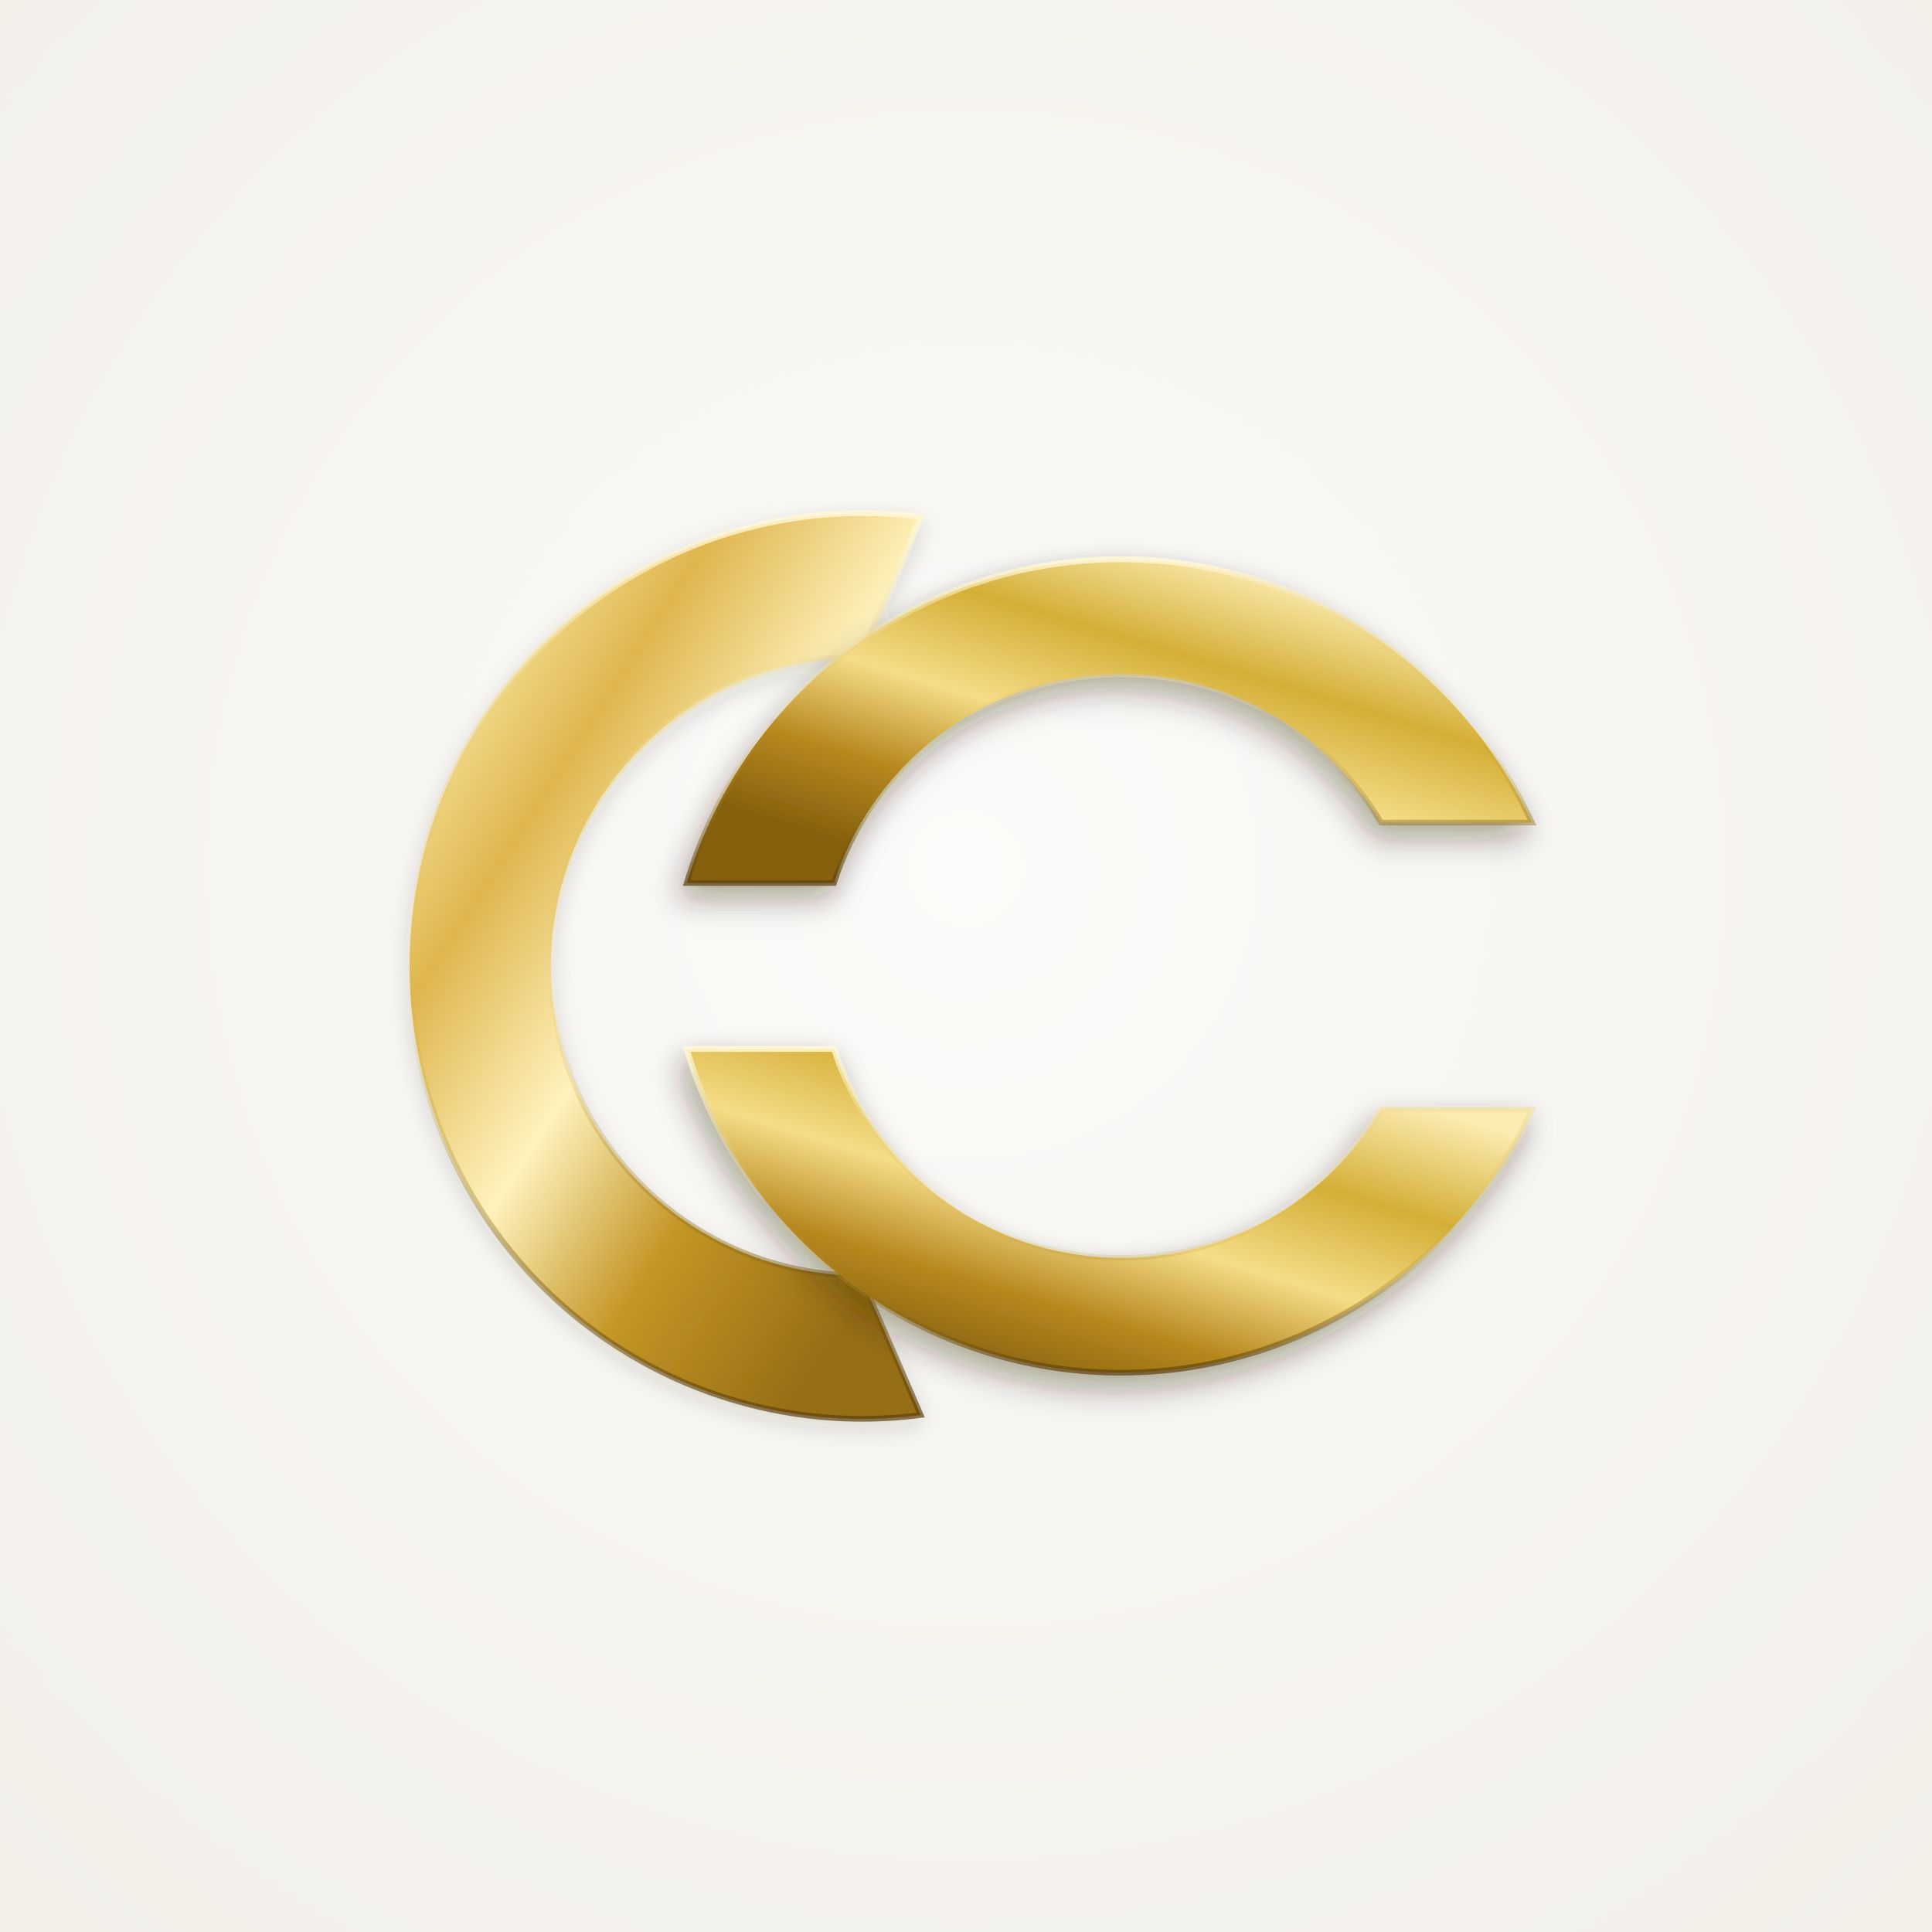
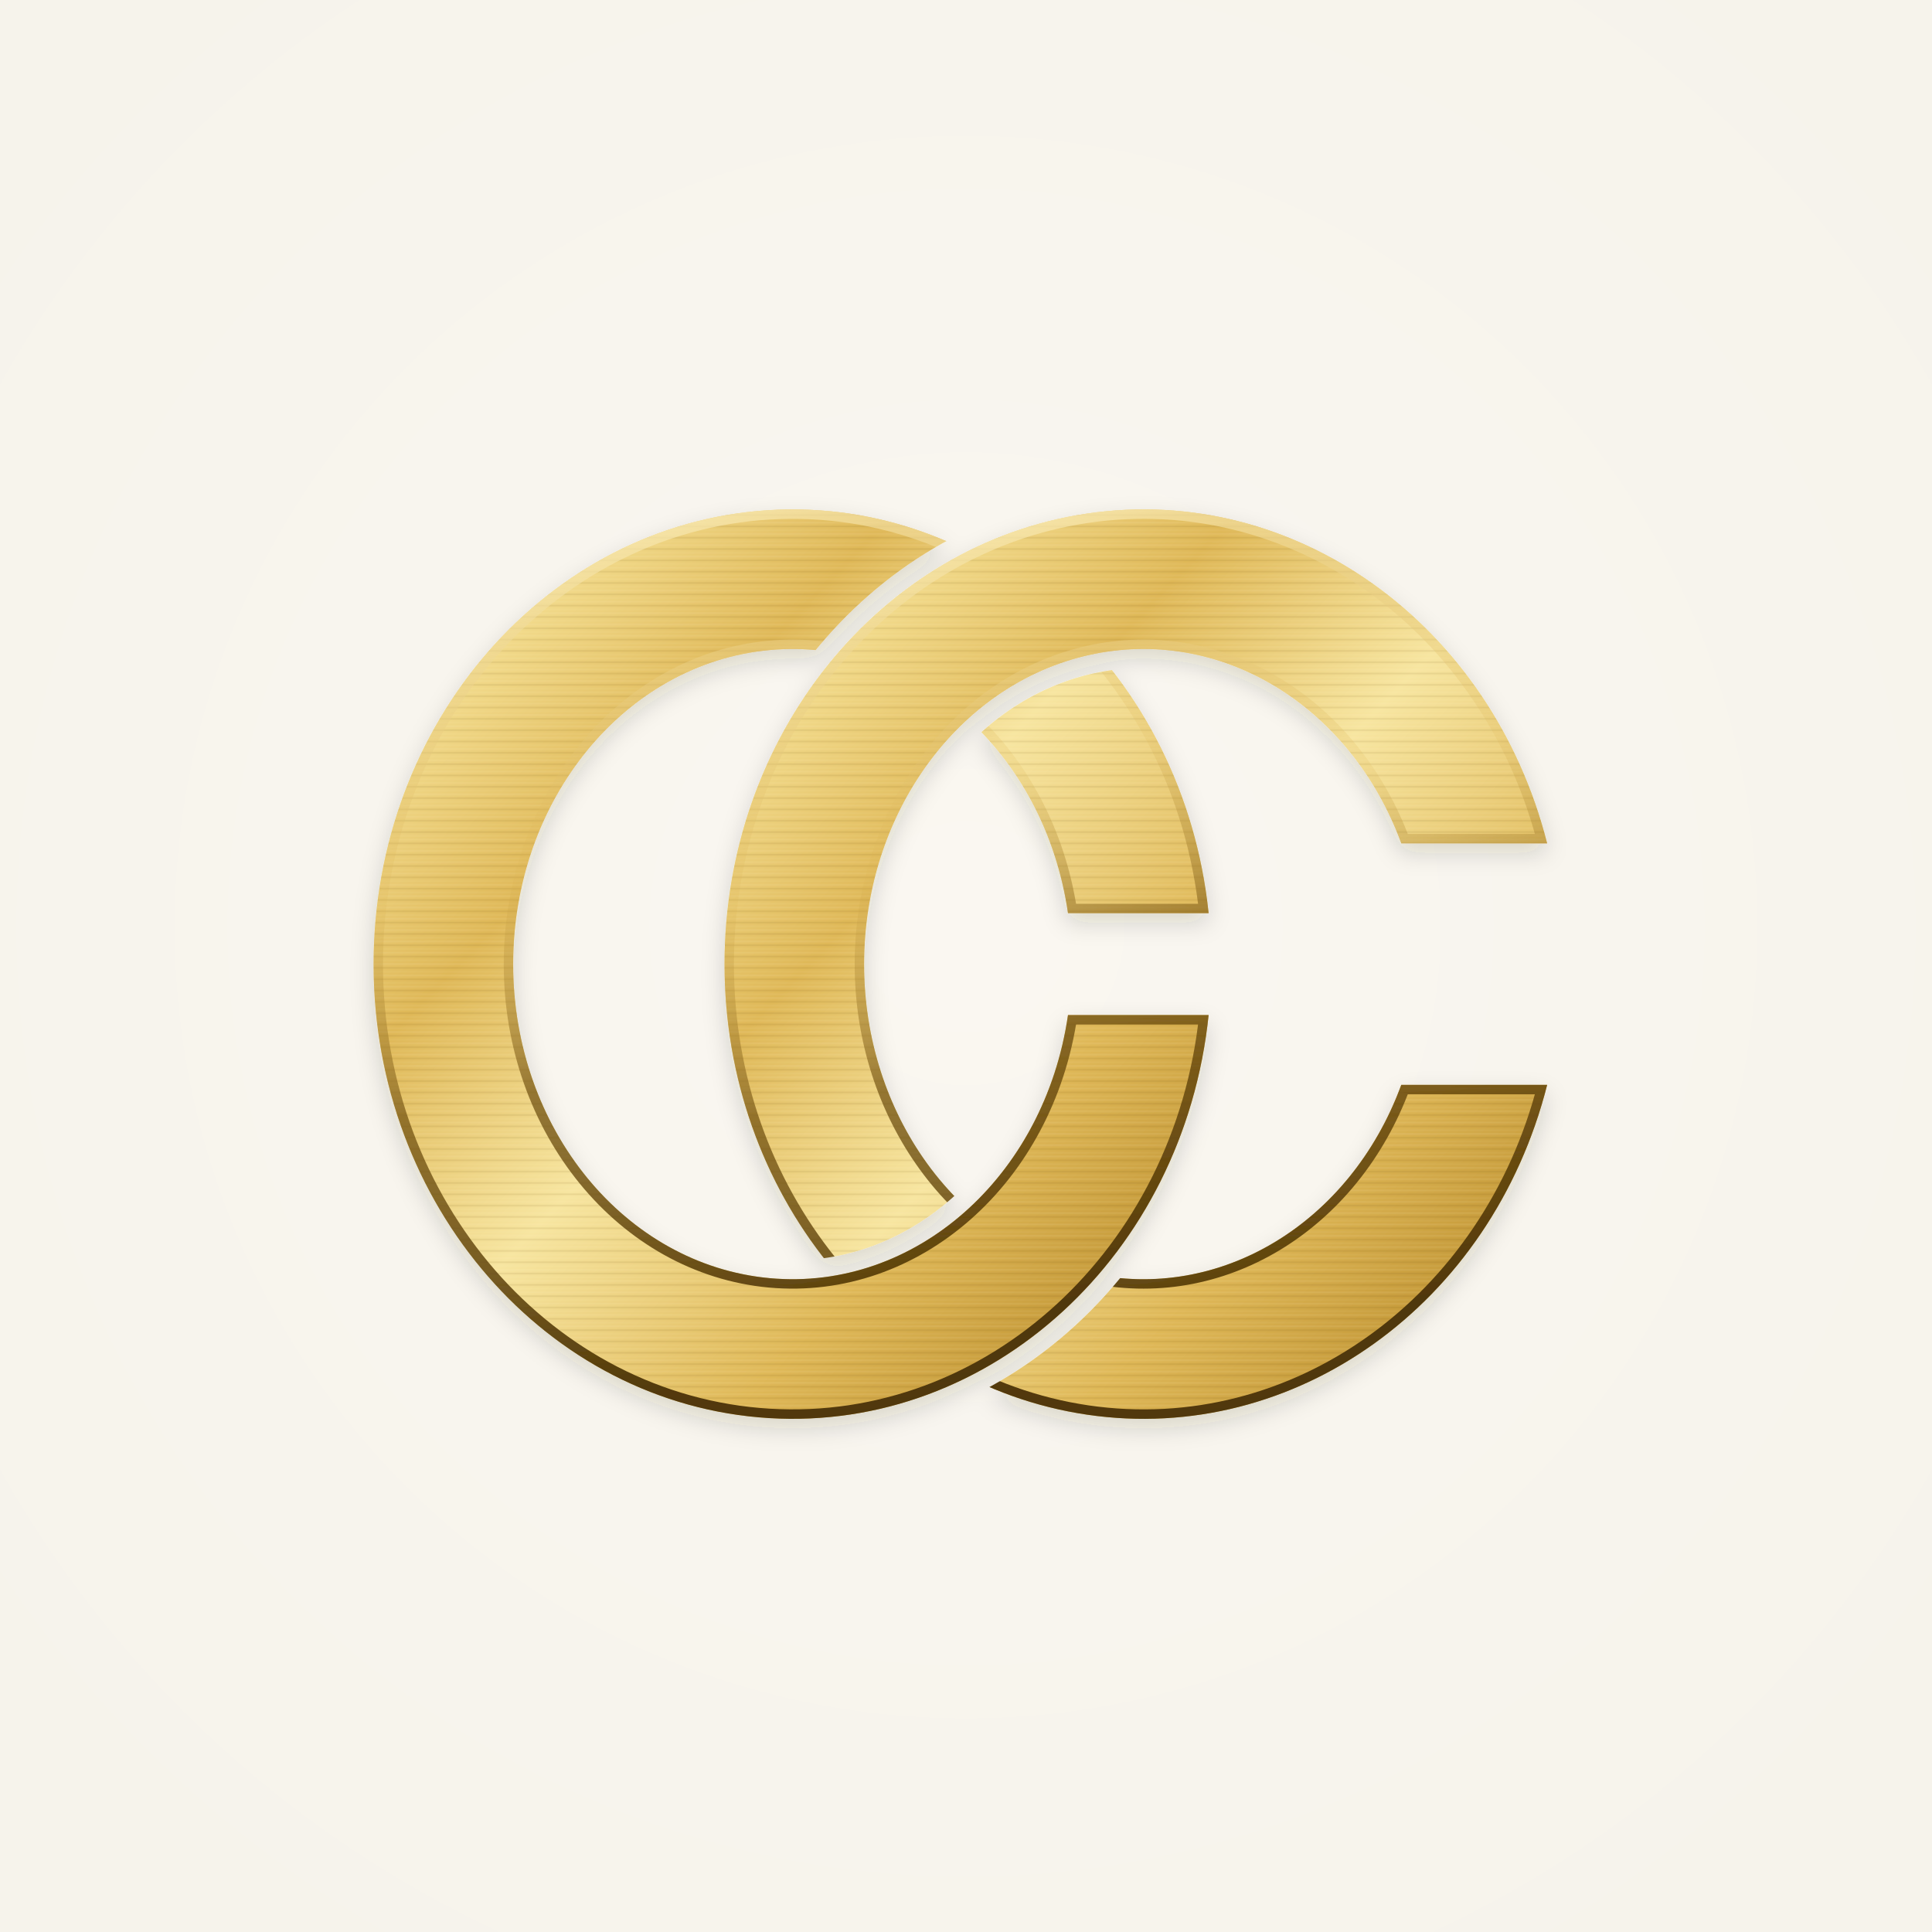
<svg xmlns="http://www.w3.org/2000/svg" viewBox="0 0 1024 1024" width="1024" height="1024">
  <defs>
-     <radialGradient id="bgGradLight" cx="50%" cy="45%" r="72%">
-       <stop offset="0%" stop-color="#FCFBF9" />
-       <stop offset="100%" stop-color="#F2EFE9" />
+     <radialGradient id="bgLight" cx="50%" cy="48%" r="65%">
+       <stop offset="0%" stop-color="#FAF7F1" />
+       <stop offset="100%" stop-color="#F6F3EB" />
    </radialGradient>
-     <linearGradient id="goldLeftLight" x1="15%" y1="10%" x2="85%" y2="90%">
-       <stop offset="0%" stop-color="#F9E7A1" />
-       <stop offset="22%" stop-color="#DFB64E" />
-       <stop offset="48%" stop-color="#FFF2BD" />
-       <stop offset="72%" stop-color="#C49626" />
-       <stop offset="100%" stop-color="#966E14" />
+     <linearGradient id="goldBaseLight" x1="12%" y1="10%" x2="88%" y2="90%">
+       <stop offset="0%" stop-color="#F6E297" />
+       <stop offset="25%" stop-color="#DFB858" />
+       <stop offset="50%" stop-color="#F7E5A0" />
+       <stop offset="78%" stop-color="#DFB858" />
+       <stop offset="100%" stop-color="#C29636" />
    </linearGradient>
-     <linearGradient id="goldRightLight" x1="80%" y1="12%" x2="20%" y2="88%">
-       <stop offset="0%" stop-color="#FCECB2" />
-       <stop offset="28%" stop-color="#D4AF37" />
-       <stop offset="54%" stop-color="#F5DC87" />
-       <stop offset="78%" stop-color="#B6881E" />
-       <stop offset="100%" stop-color="#87610E" />
+     <pattern id="brushedSheenLight" width="200" height="6" patternUnits="userSpaceOnUse">
+       <line x1="0" y1="1" x2="200" y2="1" stroke="#FFF6D1" stroke-opacity="0.09" stroke-width="1" />
+       <line x1="0" y1="3" x2="200" y2="3" stroke="#5A3F0A" stroke-opacity="0.08" stroke-width="1" />
+       <line x1="0" y1="5" x2="200" y2="5" stroke="#FFF6D1" stroke-opacity="0.05" stroke-width="1" />
+     </pattern>
+     <linearGradient id="bevelStrokeLight" x1="0%" y1="0%" x2="20%" y2="100%">
+       <stop offset="0%" stop-color="#FFF5C8" stop-opacity="0.9" />
+       <stop offset="42%" stop-color="#D9B150" stop-opacity="0.15" />
+       <stop offset="65%" stop-color="#704F0F" stop-opacity="0.7" />
+       <stop offset="100%" stop-color="#4A3205" stop-opacity="0.95" />
    </linearGradient>
-     <linearGradient id="goldBevelLight" x1="0%" y1="0%" x2="0%" y2="100%">
-       <stop offset="0%" stop-color="#FFF8D6" stop-opacity="0.85" />
-       <stop offset="50%" stop-color="#D4AF37" stop-opacity="0.0" />
-       <stop offset="100%" stop-color="#5C4007" stop-opacity="0.7" />
-     </linearGradient>
+     <path id="leftCLight" d="M 640.60 484.00 A 222 241 0 1 0 640.60 538.00 L 566.05 538.00 A 148 167 0 1 1 566.05 484.00 Z" />
+     <path id="rightCLight" d="M 820.03 447.00 A 222 241 0 1 0 820.03 575.00 L 742.70 575.00 A 148 167 0 1 1 742.70 447.00 Z" />
+     <clipPath id="topHalfLight">
+       <rect x="0" y="0" width="1024" height="511" />
+     </clipPath>
+     <clipPath id="botHalfLight">
+       <rect x="0" y="511" width="1024" height="513" />
+     </clipPath>
+     <mask id="maskLeftLight">
+       <rect width="1024" height="1024" fill="white" />
+       <g clip-path="url(#topHalfLight)">
+         <use href="#rightCLight" fill="black" stroke="black" stroke-width="20" stroke-linejoin="round" />
+       </g>
+     </mask>
+     <mask id="maskRightLight">
+       <rect width="1024" height="1024" fill="white" />
+       <g clip-path="url(#botHalfLight)">
+         <use href="#leftCLight" fill="black" stroke="black" stroke-width="20" stroke-linejoin="round" />
+       </g>
+     </mask>
+     <clipPath id="clipLeftLight">
+       <use href="#leftCLight" />
+     </clipPath>
+     <clipPath id="clipRightLight">
+       <use href="#rightCLight" />
+     </clipPath>
    <filter id="dropShadowLight" x="-15%" y="-15%" width="130%" height="130%">
-       <feDropShadow dx="0" dy="16" stdDeviation="18" flood-color="#2B2110" flood-opacity="0.24" />
-       <feDropShadow dx="0" dy="4" stdDeviation="6" flood-color="#2B2110" flood-opacity="0.16" />
-     </filter>
-     <filter id="overlapShadowLight" x="-20%" y="-20%" width="140%" height="140%">
-       <feDropShadow dx="-4" dy="8" stdDeviation="8" flood-color="#2B2110" flood-opacity="0.28" />
+       <feDropShadow dx="0" dy="18" stdDeviation="18" flood-color="#2B2110" flood-opacity="0.24" />
+       <feDropShadow dx="0" dy="5" stdDeviation="6" flood-color="#2B2110" flood-opacity="0.16" />
    </filter>
  </defs>
-   <rect width="1024" height="1024" fill="url(#bgGradLight)" />
+   <rect width="1024" height="1024" fill="url(#bgLight)" />
  <g filter="url(#dropShadowLight)">
-     <path d="M 488 274              A 240 240 0 1 0 488 750              L 456 676              A 160 160 0 1 1 456 348              Z" fill="url(#goldLeftLight)" stroke="url(#goldBevelLight)" stroke-width="3" />
-     <g filter="url(#overlapShadowLight)">
-       <path d="M 812 436                A 240 240 0 0 0 364 468                L 442 468                A 160 160 0 0 1 732 436                Z" fill="url(#goldRightLight)" stroke="url(#goldBevelLight)" stroke-width="3" />
-       <path d="M 364 556                A 240 240 0 0 0 812 588                L 732 588                A 160 160 0 0 1 442 556                Z" fill="url(#goldRightLight)" stroke="url(#goldBevelLight)" stroke-width="3" />
+     <g mask="url(#maskLeftLight)">
+       <g clip-path="url(#clipLeftLight)">
+         <use href="#leftCLight" fill="url(#goldBaseLight)" />
+         <use href="#leftCLight" fill="url(#brushedSheenLight)" />
+         <use href="#leftCLight" fill="none" stroke="url(#bevelStrokeLight)" stroke-width="10" stroke-linejoin="miter" />
+       </g>
+     </g>
+     <g mask="url(#maskRightLight)">
+       <g clip-path="url(#clipRightLight)">
+         <use href="#rightCLight" fill="url(#goldBaseLight)" />
+         <use href="#rightCLight" fill="url(#brushedSheenLight)" />
+         <use href="#rightCLight" fill="none" stroke="url(#bevelStrokeLight)" stroke-width="10" stroke-linejoin="miter" />
+       </g>
    </g>
  </g>
</svg>
